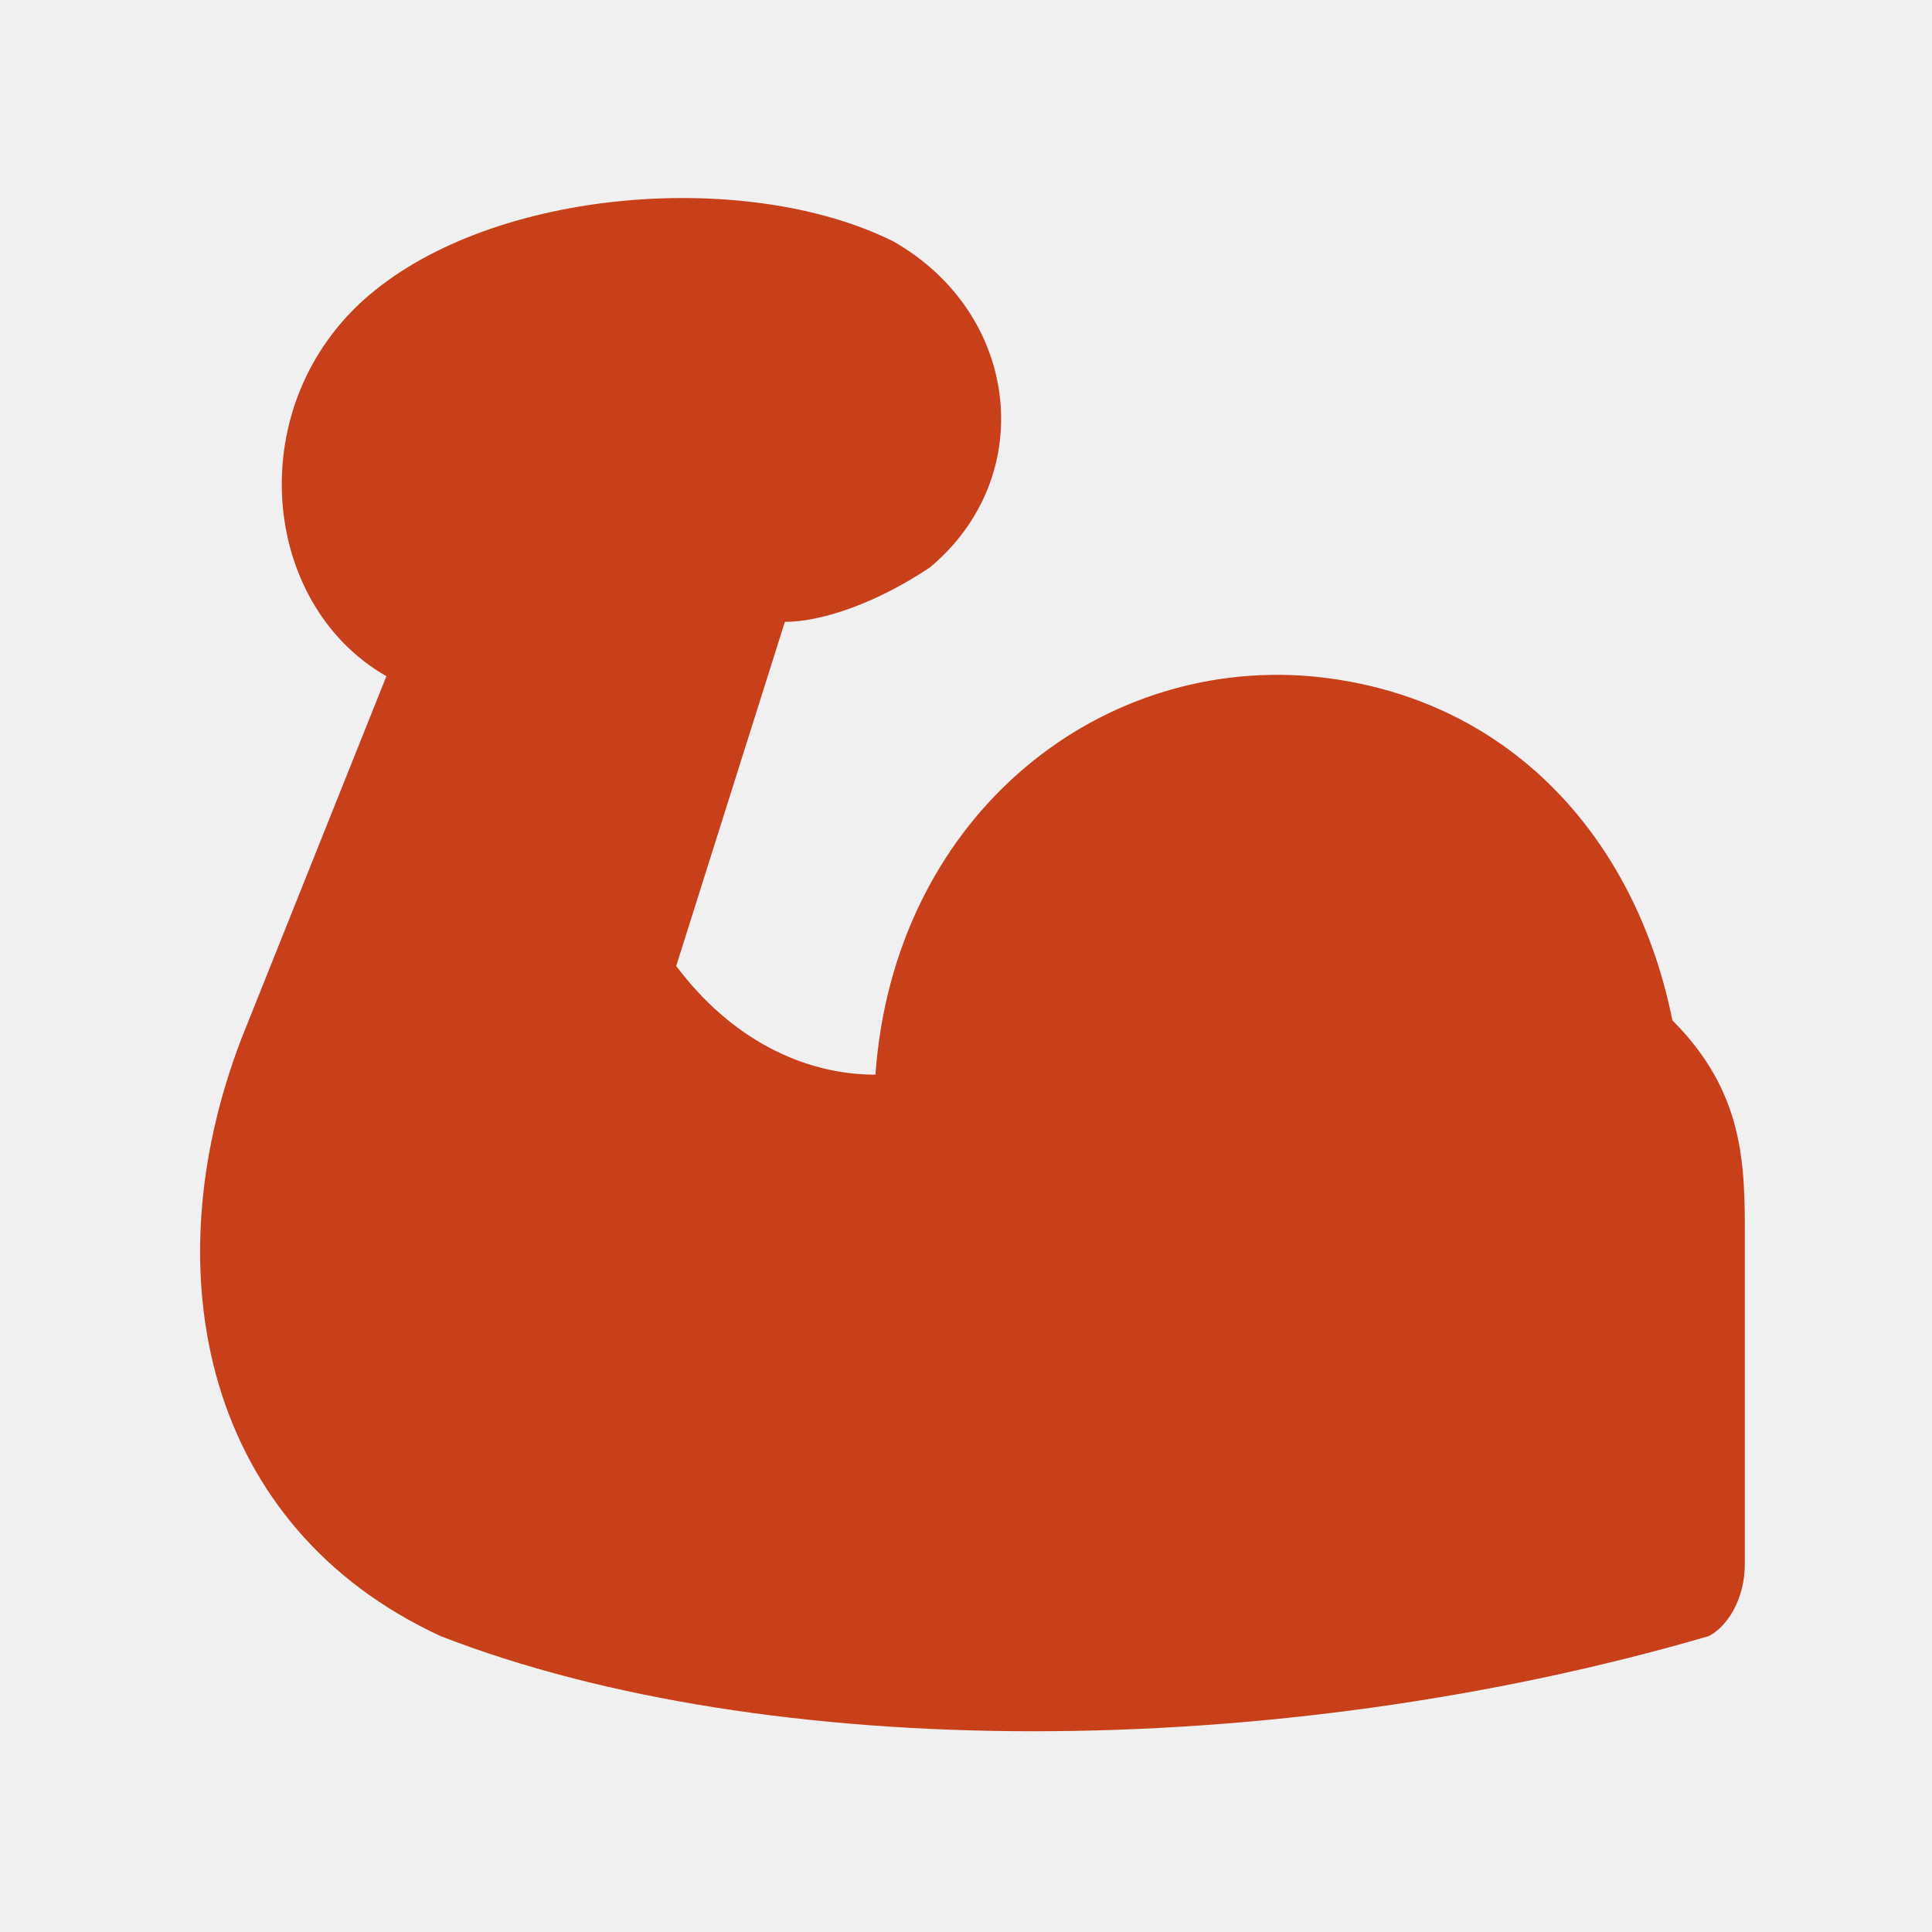
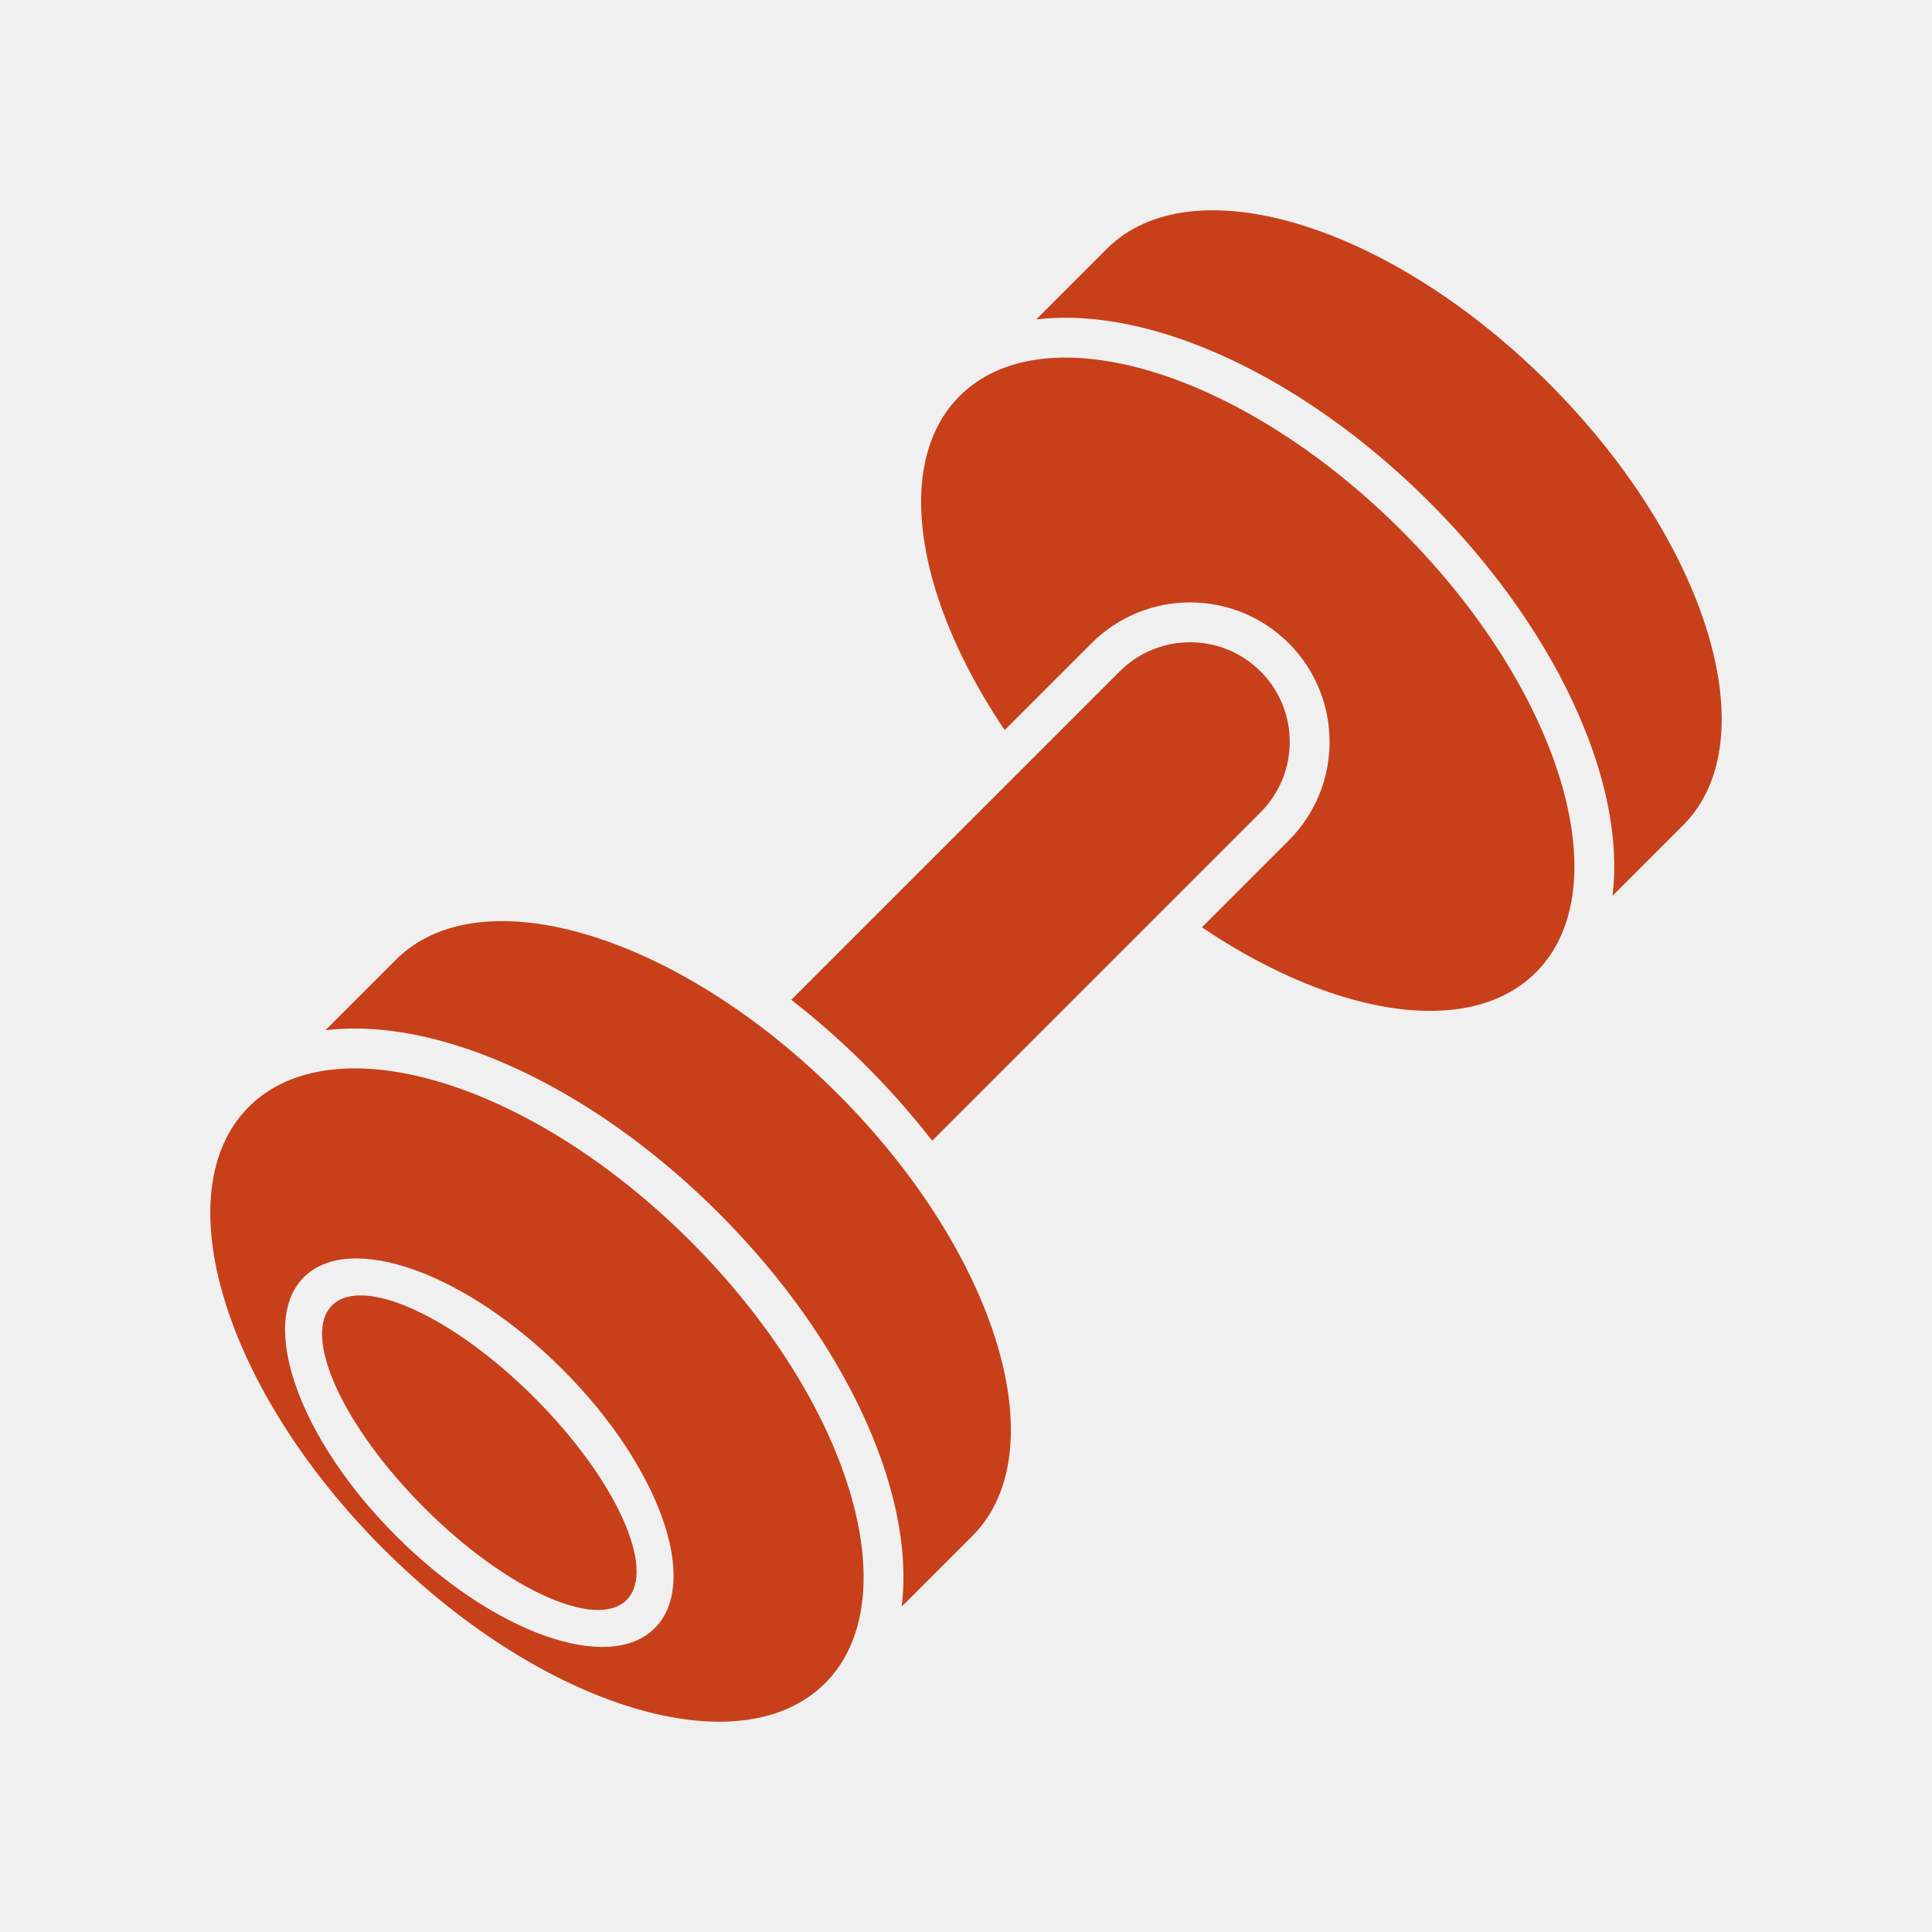
<svg xmlns="http://www.w3.org/2000/svg" viewBox="0 0 512 512" width="512" height="512">
-   <g transform="translate(256 256) scale(4.8) translate(-51 -49)">
-     <path fill="#C7401A" d="M 92 86 C 68 93, 40 93, 22 86 C 9 80, 6 66, 11 53 L 19 33 C 12 29, 11 18, 18 12 C 25 6, 39 5, 47 9 C 54 13, 55 22, 49 27 C 46 29, 43 30, 41 30 L 35 49 C 38 53, 42 55, 46 55 C 47 41, 58 32, 70 33 C 81 34, 88 42, 90 52 C 94 56, 94 60, 94 64 L 94 82 C 94 84, 93 85.5, 92 86 Z" />
+   <defs>
+     <mask id="dumbbell" maskUnits="userSpaceOnUse" x="-50" y="-50" width="100" height="100">
+       <path fill="#fff" d="M 22 -22.5 H 33.5 A 12 22.5 0 0 1 33.5 22.5 H 22 A 12 22.5 0 0 1 22 -22.5 Z" />
+       <ellipse cx="22" rx="12" ry="22.5" fill="none" stroke="#000" stroke-width="4.4" />
+       <ellipse cx="22" rx="12" ry="22.5" fill="#fff" />
+       <path d="M -22 -5.5 H 17.5 A 5.5 5.5 0 0 1 17.5 5.5 H -22 Z" fill="none" stroke="#000" stroke-width="4.4" />
+       <path fill="#fff" d="M -22 -5.5 H 17.5 A 5.5 5.5 0 0 1 17.5 5.5 H -22 Z" />
+       <path d="M -22 -22.5 H -33.5 A 12 22.5 0 0 0 -33.5 22.5 H -22 A 12 22.5 0 0 0 -22 -22.5 Z" fill="none" stroke="#000" stroke-width="4.4" />
+       <path fill="#fff" d="M -22 -22.5 H -33.5 A 12 22.5 0 0 0 -33.5 22.5 H -22 A 12 22.5 0 0 0 -22 -22.5 Z" />
+       <ellipse cx="-33.5" rx="12" ry="22.5" fill="none" stroke="#000" stroke-width="4.4" />
+       <ellipse cx="-33.5" rx="12" ry="22.5" fill="#fff" />
+       <ellipse cx="-38" rx="6.5" ry="13.7" fill="#000" />
+       <ellipse cx="-38" rx="4.3" ry="11.5" fill="#fff" />
+     </mask>
+   </defs>
+   <g transform="translate(256 256) scale(4.8) rotate(-45)">
+     <rect x="-50" y="-50" width="100" height="100" fill="#C7401A" mask="url(#dumbbell)" />
  </g>
</svg>
